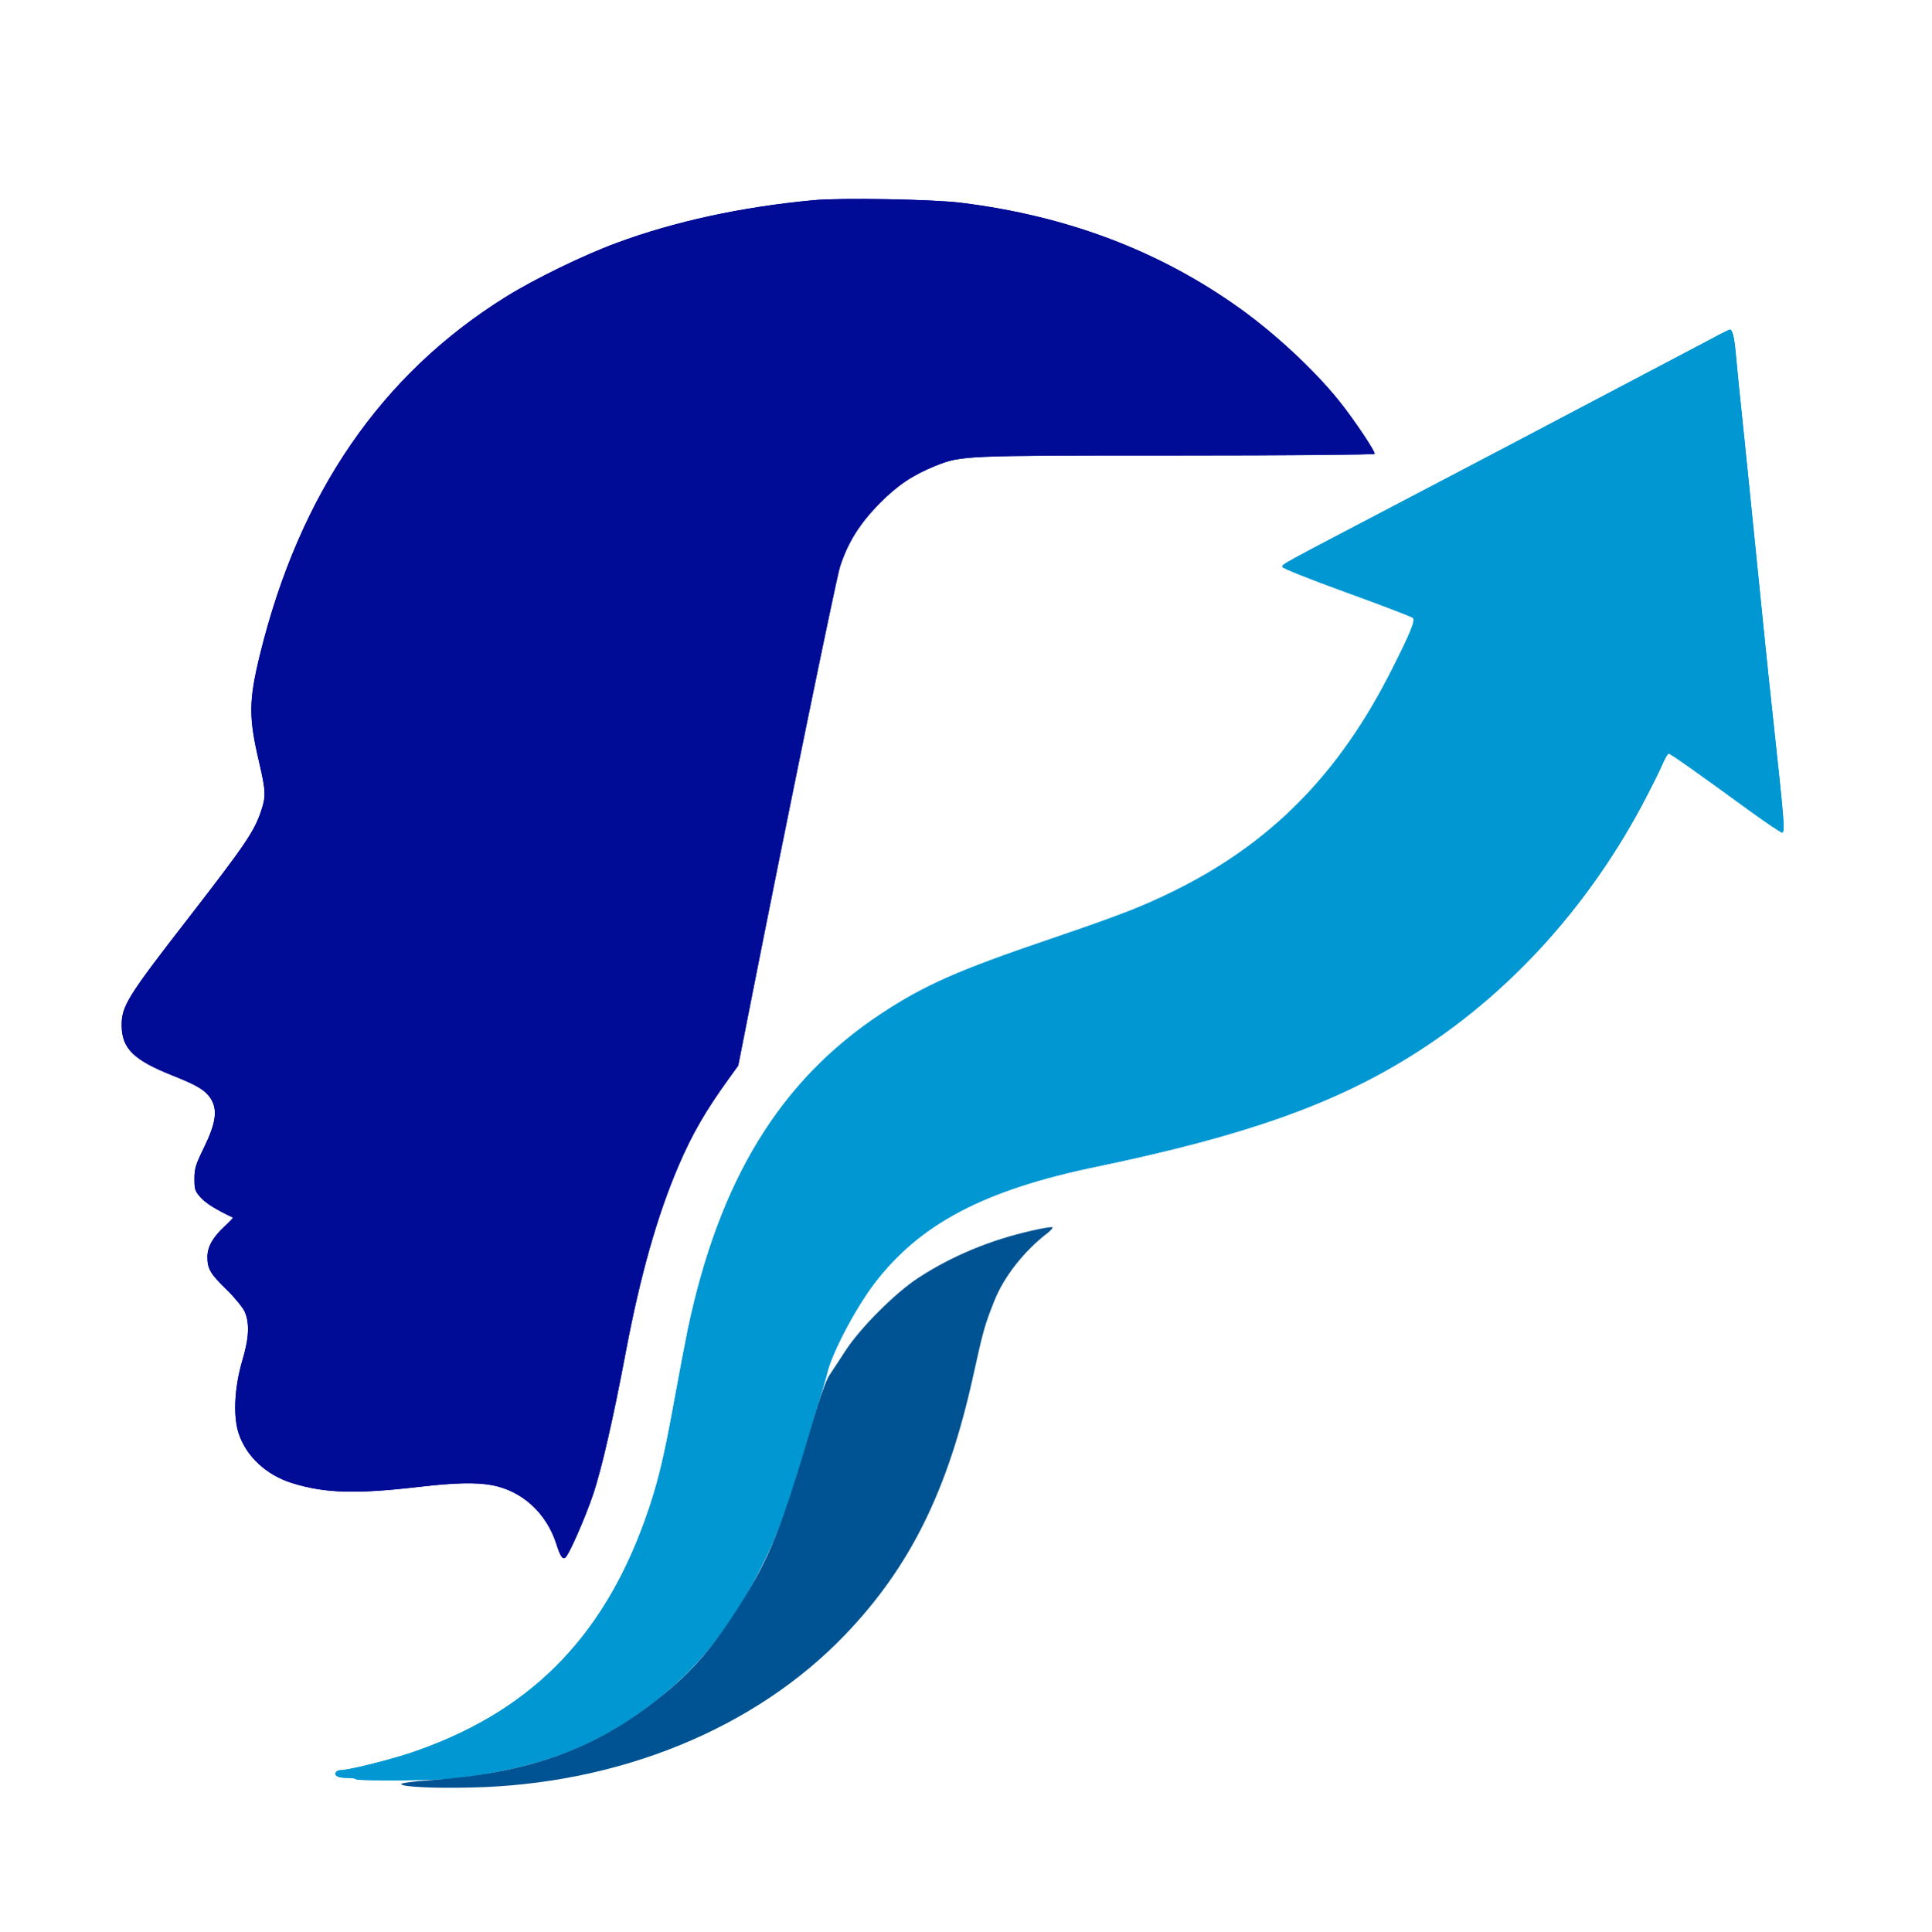
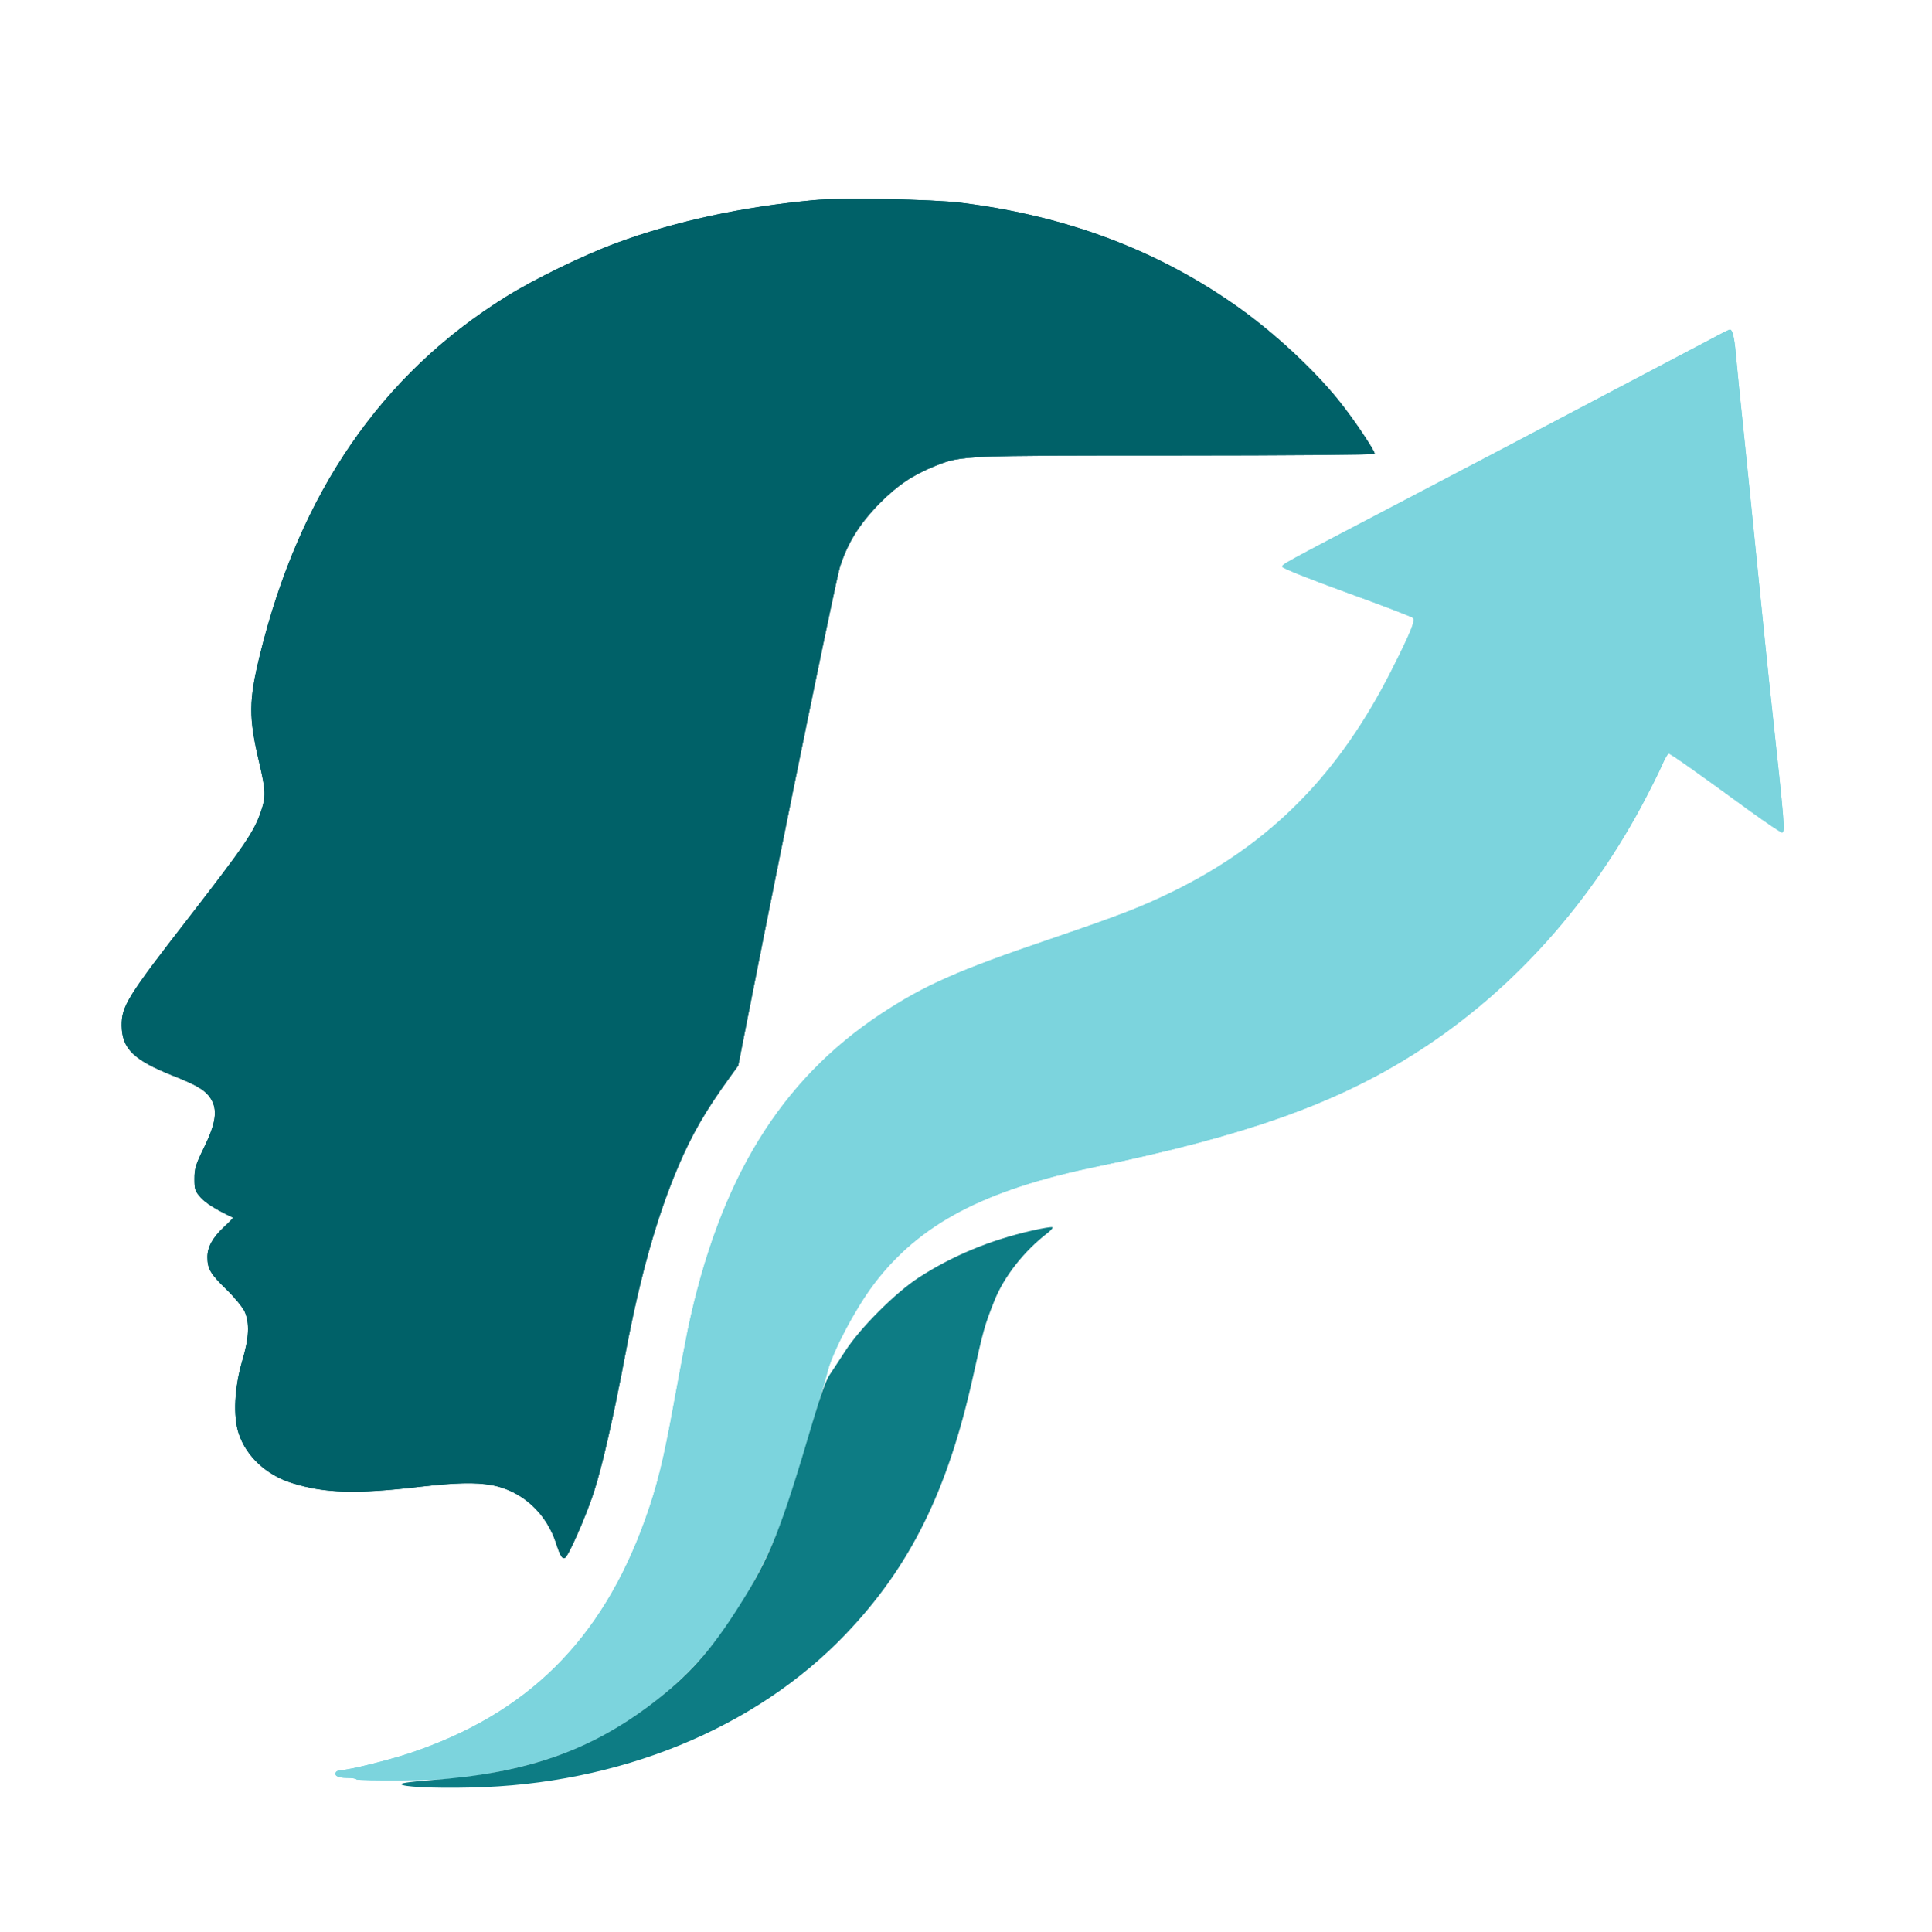
<svg xmlns="http://www.w3.org/2000/svg" viewBox="0 0 1043 1043">
-   <path fill="#000e96" d="M439.5 108.1c-38.8 3.6-75.2 11.5-106.5 23.1-17.7 6.5-44.4 19.5-59.8 29.1-67.3 41.9-111.4 106-132.8 193.2-6.1 24.9-6.2 33.9-.4 58.4 3.5 15.1 3.7 18.2 1 26.1-3.7 11.1-8.8 18.5-39 57.5-33.3 42.9-36.4 47.9-36.3 58.5.2 12.4 6.4 18.5 27.8 27 12.9 5.1 17.3 7.8 20.1 12 4.1 6.2 3.1 13.4-3.5 26.9-4.5 9.2-5.1 11.2-5.1 16.8 0 5.8.3 6.6 3.5 10.2 2.9 3.1 8.2 6.4 17.3 10.7.2.1-2 2.4-4.8 5-6.2 5.8-9 10.9-9 16.3 0 6.3 1.6 9.1 10.2 17.4 4.4 4.3 8.8 9.7 9.9 12 2.8 6.3 2.4 14.4-1.3 26.7-4.2 14.4-5 29.8-1.9 39.2 4.1 12.4 15 22.5 28.9 26.8 17.8 5.5 34.4 6 68.7 2 19.2-2.2 30.4-2.5 39.1-.9 16.3 3 29.6 15.1 34.9 31.9 2 6.3 3.3 8.3 4.7 7.3 1.9-1.1 10.9-21.6 15.3-34.7 4.5-13.7 10.6-40 17.5-76.6 7.8-41.2 17-73.7 28.5-100.5 7.4-17.2 14.4-29.4 27.5-47.5l4.7-6.5 6.6-33.5c18.9-95.9 46.1-228.5 48.3-235.7 4.2-13.2 10.6-23.4 21.4-34.4 9.9-10 17.9-15.3 30.2-20.3 14.1-5.6 14.6-5.6 130.4-5.6 58.4 0 106.5-.4 106.8-.9.6-1-11.3-18.8-19.2-28.6-13.4-16.7-34.5-36.3-53.8-50.1-43.4-31-93.1-49.8-150.4-56.9-15-1.9-65-2.8-79.5-1.4" class="icon-part" />
-   <path fill="#000c95" d="M439.5 108.1c-38.8 3.6-75.2 11.5-106.5 23.1-17.7 6.5-44.4 19.5-59.8 29.1-67.3 41.9-111.4 106-132.8 193.2-6.1 24.9-6.2 33.9-.4 58.4 3.5 15.1 3.7 18.2 1 26.1-3.7 11.1-8.8 18.5-39 57.5-33.3 42.9-36.4 47.9-36.3 58.5.2 12.4 6.4 18.5 27.8 27 12.9 5.1 17.3 7.8 20.1 12 4.1 6.2 3.1 13.4-3.5 26.9-4.5 9.2-5.1 11.2-5.1 16.8 0 5.8.3 6.6 3.5 10.2 2.9 3.1 8.2 6.4 17.3 10.7.2.1-2 2.4-4.8 5-6.2 5.8-9 10.9-9 16.3 0 6.3 1.6 9.1 10.2 17.4 4.4 4.3 8.8 9.7 9.9 12 2.8 6.3 2.4 14.4-1.3 26.7-4.2 14.4-5 29.8-1.9 39.2 4.1 12.4 15 22.5 28.9 26.8 17.8 5.5 34.4 6 68.7 2 19.2-2.2 30.4-2.5 39.1-.9 16.3 3 29.6 15.1 34.9 31.9 2 6.3 3.3 8.3 4.7 7.3 1.9-1.1 10.9-21.6 15.3-34.7 4.5-13.7 10.6-40 17.5-76.6 7.8-41.2 17-73.7 28.5-100.5 7.4-17.2 14.4-29.4 27.5-47.5l4.7-6.5 6.6-33.5c18.9-95.9 46.1-228.5 48.3-235.7 4.2-13.2 10.6-23.4 21.4-34.4 9.9-10 17.9-15.3 30.2-20.3 14.1-5.6 14.6-5.6 130.4-5.6 58.4 0 106.5-.4 106.8-.9.6-1-11.3-18.8-19.2-28.6-13.4-16.7-34.5-36.3-53.8-50.1-43.4-31-93.1-49.8-150.4-56.9-15-1.9-65-2.8-79.5-1.4" class="icon-part" />
-   <path fill="#0099d6" d="M923.5 183.4c-14.2 7.5-82 43.2-107.5 56.6-11.8 6.2-40.4 21.2-63.5 33.3-60.4 31.6-60 31.4-60 32.8 0 .7 14.1 6.4 34.8 13.9 19.1 6.9 35.2 13.1 35.8 13.7 1.4 1.4-1.3 8-11.3 27.8-28.4 56.5-65.3 94-118.3 120-17.2 8.4-28.3 12.7-65.5 25.4-50.7 17.2-68.6 25.1-92.4 40.8-54.3 36-87.1 89.6-104.1 170.3-1.3 6.3-4.7 24.1-7.5 39.5-5.7 31.4-9.1 45.1-15.7 63.5-23.4 65-63.7 104.8-127.5 126-11.6 3.8-32.6 9-36.6 9-1.2 0-2.4.5-2.8 1.1-1.1 1.9 1.2 3.1 6 3.1 2.5 0 4.8.3 5.1.8.2.4 11.4.6 24.7.5 18.9-.2 27.5-.7 38.5-2.4 40-6 67.7-17.2 96-38.7 25.2-19.1 44.4-43.4 60.8-76.9 8.1-16.6 12.7-29.3 22.5-62.3 4.3-14.7 8.6-29 9.5-31.7.9-2.8 1.8-6.1 2.1-7.4 2.2-10.4 14.9-34.8 25.4-48.7 24.6-32.4 59.4-50.8 120.5-63.4 79.3-16.5 127.5-33.5 169.6-59.8 51.1-31.8 94.1-78.5 124.3-134.6 4.7-8.8 9.7-18.8 11.2-22.3s3.1-6.3 3.6-6.3c1 0 15 9.9 43.8 30.9 9.1 6.6 17 11.9 17.5 11.7 1.6-.5 1.3-4.4-5.5-67.1-1.8-16.2-5.2-49.7-9-87.5-1.6-16.2-4.9-48-5.9-58-2.1-19.7-4-38.8-4.7-46.5-.7-8.2-1.8-12.5-3.1-12.5-.5 0-5.3 2.4-10.8 5.4" class="icon-part" />
-   <path fill="#0097d2" d="M923.5 183.4c-14.2 7.5-82 43.2-107.5 56.6-11.8 6.2-40.4 21.2-63.5 33.3-60.4 31.6-60 31.4-60 32.8 0 .7 14.1 6.4 34.8 13.9 19.1 6.9 35.2 13.1 35.8 13.7 1.4 1.4-1.3 8-11.3 27.8-28.4 56.5-65.3 94-118.3 120-17.2 8.4-28.3 12.7-65.5 25.4-50.7 17.2-68.6 25.1-92.4 40.8-54.3 36-87.1 89.6-104.1 170.3-1.3 6.3-4.7 24.1-7.5 39.5-5.7 31.4-9.1 45.1-15.7 63.5-23.4 65-63.7 104.8-127.5 126-11.6 3.8-32.6 9-36.6 9-1.2 0-2.4.5-2.8 1.1-1.1 1.9 1.2 3.1 6 3.1 2.5 0 4.8.3 5.1.8.2.4 11.4.6 24.7.5 18.9-.2 27.5-.7 38.5-2.4 40-6 67.7-17.2 96-38.7 25.2-19.1 44.4-43.4 60.8-76.9 8.1-16.6 12.7-29.3 22.5-62.3 4.3-14.7 8.6-29 9.5-31.7.9-2.8 1.8-6.1 2.1-7.4 2.2-10.4 14.9-34.8 25.4-48.7 24.6-32.4 59.4-50.8 120.5-63.4 79.3-16.5 127.5-33.5 169.6-59.8 51.1-31.8 94.1-78.5 124.3-134.6 4.7-8.8 9.7-18.8 11.2-22.3s3.1-6.3 3.6-6.3c1 0 15 9.9 43.8 30.9 9.1 6.6 17 11.9 17.5 11.7 1.6-.5 1.3-4.4-5.5-67.1-1.8-16.2-5.2-49.7-9-87.5-1.6-16.2-4.9-48-5.9-58-2.1-19.7-4-38.8-4.7-46.5-.7-8.2-1.8-12.5-3.1-12.5-.5 0-5.3 2.4-10.8 5.4" class="icon-part" />
-   <path fill="#005392" d="M557.4 664.6c-22.7 5.1-43.4 13.8-61.4 25.5-12.7 8.3-31.5 27.2-39.4 39.4-3.2 4.9-7.1 10.9-8.6 13.1-1.8 2.6-5.1 11.8-9 25-17.3 58.8-23.1 73.3-39.7 99.6-15.4 24.4-27.6 38-47.6 53.2-33.5 25.4-67.9 37.3-118.9 41-8.8.6-15.9 1.5-16.1 2.1-.3 1.5 17 2.4 37.4 1.9 80.1-1.6 153.9-31.8 202.6-82.8 34.9-36.5 55.2-77.6 68.8-139.1 5.6-25.4 6.3-27.8 11.5-40.9s16-26.9 28.9-36.8c1.8-1.4 2.9-2.8 2.5-3-.5-.3-5.4.5-11 1.8" class="icon-part" />
+   <path fill="#006168" d="M439.5 108.1c-38.8 3.6-75.2 11.5-106.5 23.1-17.7 6.5-44.4 19.5-59.8 29.1-67.3 41.9-111.4 106-132.8 193.2-6.1 24.9-6.2 33.9-.4 58.4 3.5 15.1 3.7 18.2 1 26.1-3.7 11.1-8.8 18.5-39 57.5-33.3 42.9-36.4 47.9-36.3 58.5.2 12.4 6.4 18.5 27.8 27 12.9 5.1 17.3 7.8 20.1 12 4.1 6.2 3.1 13.4-3.5 26.9-4.5 9.2-5.1 11.2-5.1 16.8 0 5.8.3 6.6 3.5 10.2 2.9 3.1 8.2 6.4 17.3 10.7.2.1-2 2.4-4.8 5-6.2 5.8-9 10.9-9 16.3 0 6.3 1.6 9.1 10.2 17.4 4.4 4.3 8.8 9.7 9.9 12 2.8 6.3 2.4 14.4-1.3 26.7-4.2 14.4-5 29.8-1.9 39.2 4.1 12.4 15 22.5 28.9 26.8 17.8 5.5 34.4 6 68.7 2 19.2-2.2 30.4-2.5 39.1-.9 16.3 3 29.6 15.1 34.9 31.9 2 6.3 3.3 8.3 4.7 7.3 1.9-1.1 10.9-21.6 15.3-34.7 4.5-13.7 10.6-40 17.5-76.6 7.8-41.2 17-73.7 28.5-100.5 7.4-17.2 14.4-29.4 27.5-47.5l4.7-6.5 6.6-33.5c18.9-95.9 46.1-228.5 48.3-235.7 4.2-13.2 10.6-23.4 21.4-34.4 9.9-10 17.9-15.3 30.2-20.3 14.1-5.6 14.6-5.6 130.4-5.6 58.4 0 106.5-.4 106.8-.9.6-1-11.3-18.8-19.2-28.6-13.4-16.7-34.5-36.3-53.8-50.1-43.4-31-93.1-49.8-150.4-56.9-15-1.9-65-2.8-79.5-1.4" class="icon-part" />
+   <path fill="#006168" d="M439.5 108.1c-38.8 3.6-75.2 11.5-106.5 23.1-17.7 6.5-44.4 19.5-59.8 29.1-67.3 41.9-111.4 106-132.8 193.2-6.1 24.9-6.2 33.9-.4 58.4 3.5 15.1 3.7 18.2 1 26.1-3.7 11.1-8.8 18.5-39 57.5-33.3 42.9-36.4 47.9-36.3 58.5.2 12.4 6.4 18.5 27.8 27 12.9 5.1 17.3 7.8 20.1 12 4.1 6.2 3.1 13.4-3.5 26.9-4.5 9.2-5.1 11.2-5.1 16.8 0 5.8.3 6.6 3.5 10.2 2.9 3.1 8.2 6.4 17.3 10.7.2.1-2 2.4-4.8 5-6.2 5.8-9 10.9-9 16.3 0 6.3 1.6 9.1 10.2 17.4 4.4 4.3 8.8 9.7 9.9 12 2.8 6.3 2.4 14.4-1.3 26.7-4.2 14.4-5 29.8-1.9 39.2 4.1 12.4 15 22.5 28.9 26.8 17.8 5.5 34.4 6 68.7 2 19.2-2.2 30.4-2.5 39.1-.9 16.3 3 29.6 15.1 34.9 31.9 2 6.3 3.3 8.3 4.7 7.3 1.9-1.1 10.9-21.6 15.3-34.7 4.5-13.7 10.6-40 17.5-76.6 7.8-41.2 17-73.7 28.5-100.5 7.4-17.2 14.4-29.4 27.5-47.5l4.7-6.5 6.6-33.5c18.9-95.9 46.1-228.5 48.3-235.7 4.2-13.2 10.6-23.4 21.4-34.4 9.9-10 17.9-15.3 30.2-20.3 14.1-5.6 14.6-5.6 130.4-5.6 58.4 0 106.5-.4 106.8-.9.6-1-11.3-18.8-19.2-28.6-13.4-16.7-34.5-36.3-53.8-50.1-43.4-31-93.1-49.8-150.4-56.9-15-1.9-65-2.8-79.5-1.4" class="icon-part" />
+   <path fill="#7cd4dd" d="M923.5 183.4c-14.2 7.5-82 43.2-107.5 56.6-11.8 6.2-40.4 21.2-63.5 33.3-60.4 31.6-60 31.4-60 32.8 0 .7 14.1 6.4 34.8 13.9 19.1 6.9 35.2 13.1 35.8 13.7 1.4 1.4-1.3 8-11.3 27.8-28.4 56.5-65.3 94-118.3 120-17.2 8.4-28.3 12.7-65.5 25.4-50.7 17.2-68.6 25.1-92.4 40.8-54.3 36-87.1 89.6-104.1 170.3-1.3 6.3-4.7 24.1-7.5 39.5-5.7 31.4-9.1 45.1-15.7 63.5-23.4 65-63.7 104.8-127.5 126-11.6 3.8-32.6 9-36.6 9-1.2 0-2.4.5-2.8 1.1-1.1 1.9 1.2 3.1 6 3.1 2.5 0 4.8.3 5.1.8.2.4 11.4.6 24.7.5 18.9-.2 27.5-.7 38.5-2.4 40-6 67.7-17.2 96-38.7 25.2-19.1 44.4-43.4 60.8-76.9 8.1-16.6 12.7-29.3 22.5-62.3 4.3-14.7 8.6-29 9.5-31.7.9-2.8 1.8-6.1 2.1-7.4 2.2-10.4 14.9-34.8 25.4-48.7 24.6-32.4 59.4-50.8 120.5-63.4 79.3-16.5 127.5-33.5 169.6-59.8 51.1-31.8 94.1-78.5 124.3-134.6 4.7-8.8 9.7-18.8 11.2-22.3s3.1-6.3 3.6-6.3c1 0 15 9.9 43.8 30.9 9.1 6.6 17 11.9 17.5 11.7 1.6-.5 1.3-4.4-5.5-67.1-1.8-16.2-5.2-49.7-9-87.5-1.6-16.2-4.9-48-5.9-58-2.1-19.7-4-38.8-4.7-46.5-.7-8.2-1.8-12.5-3.1-12.5-.5 0-5.3 2.4-10.8 5.4" class="icon-part" />
+   <path fill="#7cd4dd" d="M923.5 183.4c-14.2 7.5-82 43.2-107.5 56.6-11.8 6.2-40.4 21.2-63.5 33.3-60.4 31.6-60 31.4-60 32.8 0 .7 14.1 6.4 34.8 13.9 19.1 6.9 35.2 13.1 35.8 13.7 1.4 1.4-1.3 8-11.3 27.8-28.4 56.5-65.3 94-118.3 120-17.2 8.4-28.3 12.7-65.5 25.4-50.7 17.2-68.6 25.1-92.4 40.8-54.3 36-87.1 89.6-104.1 170.3-1.3 6.3-4.7 24.1-7.5 39.5-5.7 31.4-9.1 45.1-15.7 63.5-23.4 65-63.7 104.8-127.5 126-11.6 3.8-32.6 9-36.6 9-1.2 0-2.4.5-2.8 1.1-1.1 1.9 1.2 3.1 6 3.1 2.5 0 4.8.3 5.1.8.2.4 11.4.6 24.7.5 18.9-.2 27.5-.7 38.5-2.4 40-6 67.7-17.2 96-38.7 25.2-19.1 44.4-43.4 60.8-76.9 8.1-16.6 12.7-29.3 22.5-62.3 4.3-14.7 8.6-29 9.5-31.7.9-2.8 1.8-6.1 2.1-7.4 2.2-10.4 14.9-34.8 25.4-48.7 24.6-32.4 59.4-50.8 120.5-63.4 79.3-16.5 127.5-33.5 169.6-59.8 51.1-31.8 94.1-78.5 124.3-134.6 4.7-8.8 9.7-18.8 11.2-22.3s3.1-6.3 3.6-6.3c1 0 15 9.9 43.8 30.9 9.1 6.6 17 11.9 17.5 11.7 1.6-.5 1.3-4.4-5.5-67.1-1.8-16.2-5.2-49.7-9-87.5-1.6-16.2-4.9-48-5.9-58-2.1-19.7-4-38.8-4.7-46.5-.7-8.2-1.8-12.5-3.1-12.5-.5 0-5.3 2.4-10.8 5.4" class="icon-part" />
+   <path fill="#0d7c84" d="M557.4 664.6c-22.7 5.1-43.4 13.8-61.4 25.5-12.7 8.3-31.5 27.2-39.4 39.4-3.2 4.9-7.1 10.9-8.6 13.1-1.8 2.6-5.1 11.8-9 25-17.3 58.8-23.1 73.3-39.7 99.6-15.4 24.4-27.6 38-47.6 53.2-33.5 25.4-67.9 37.3-118.9 41-8.8.6-15.9 1.5-16.1 2.1-.3 1.5 17 2.4 37.4 1.9 80.1-1.6 153.9-31.8 202.6-82.8 34.9-36.5 55.2-77.6 68.8-139.1 5.6-25.4 6.3-27.8 11.5-40.9s16-26.9 28.9-36.8c1.8-1.4 2.9-2.8 2.5-3-.5-.3-5.4.5-11 1.8" class="icon-part" />
</svg>
